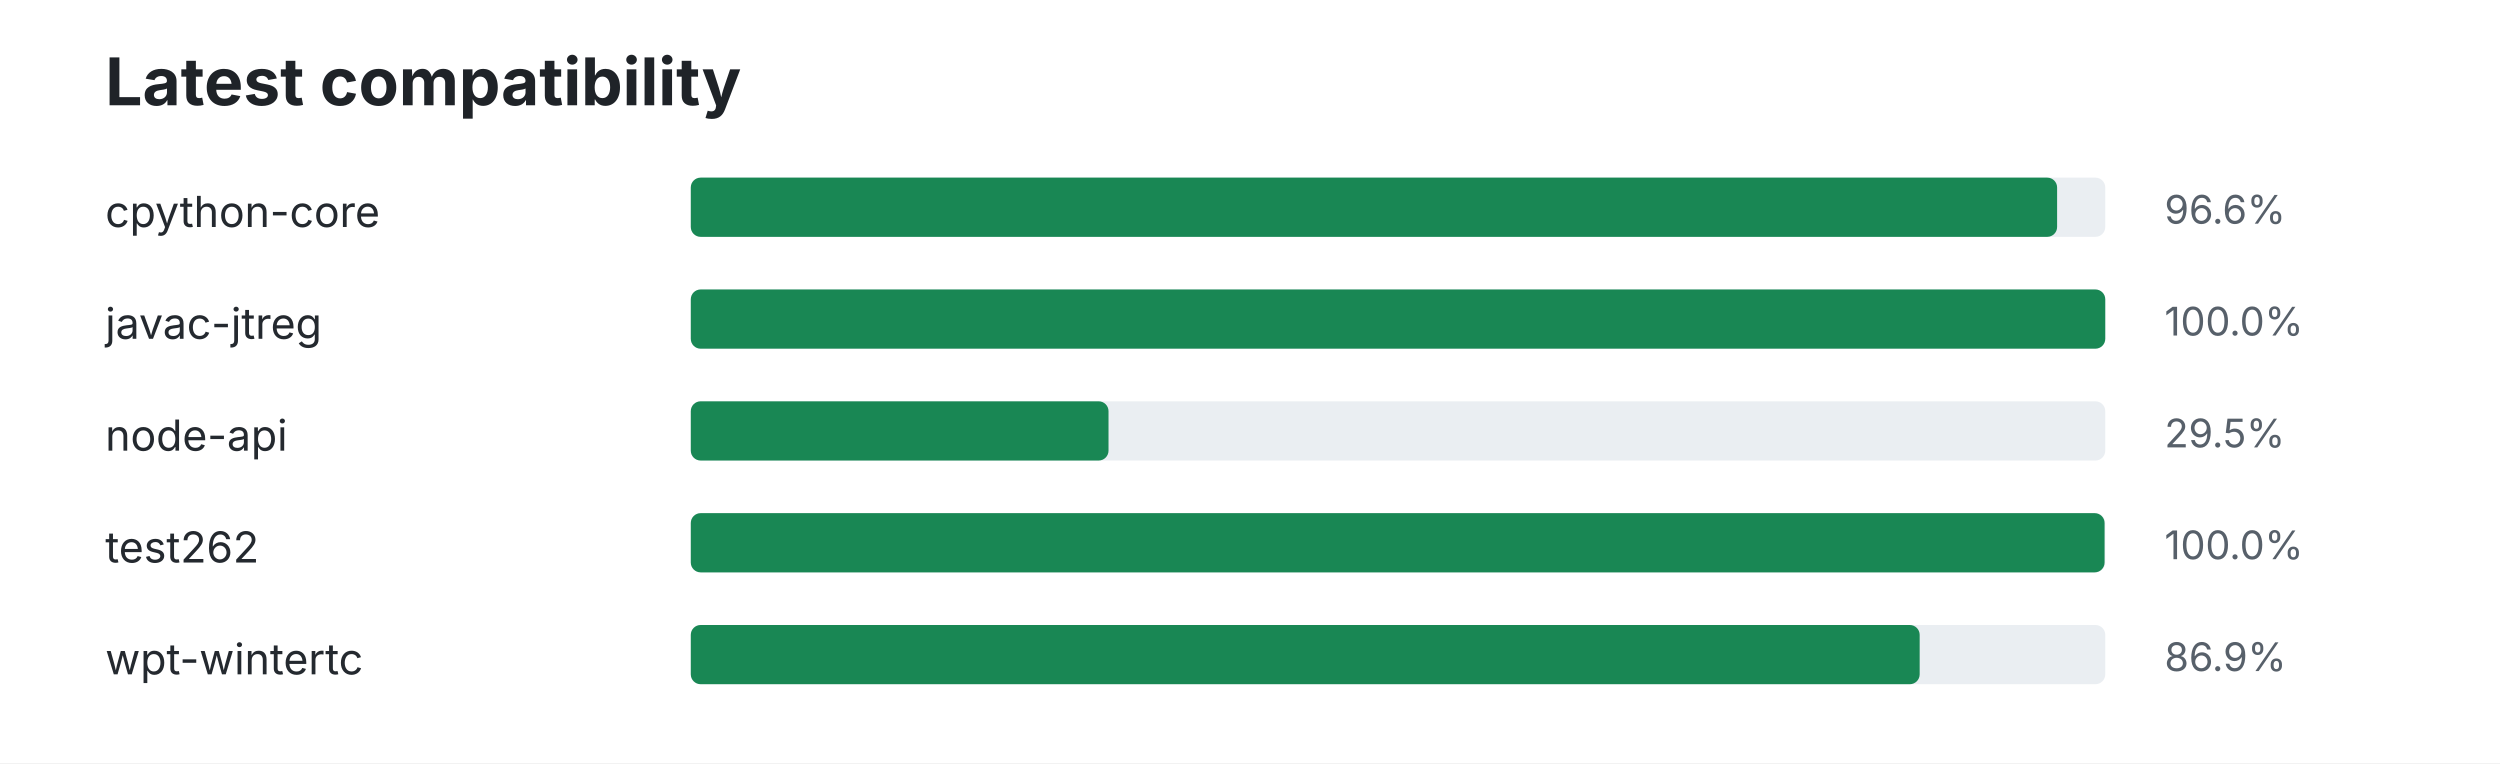
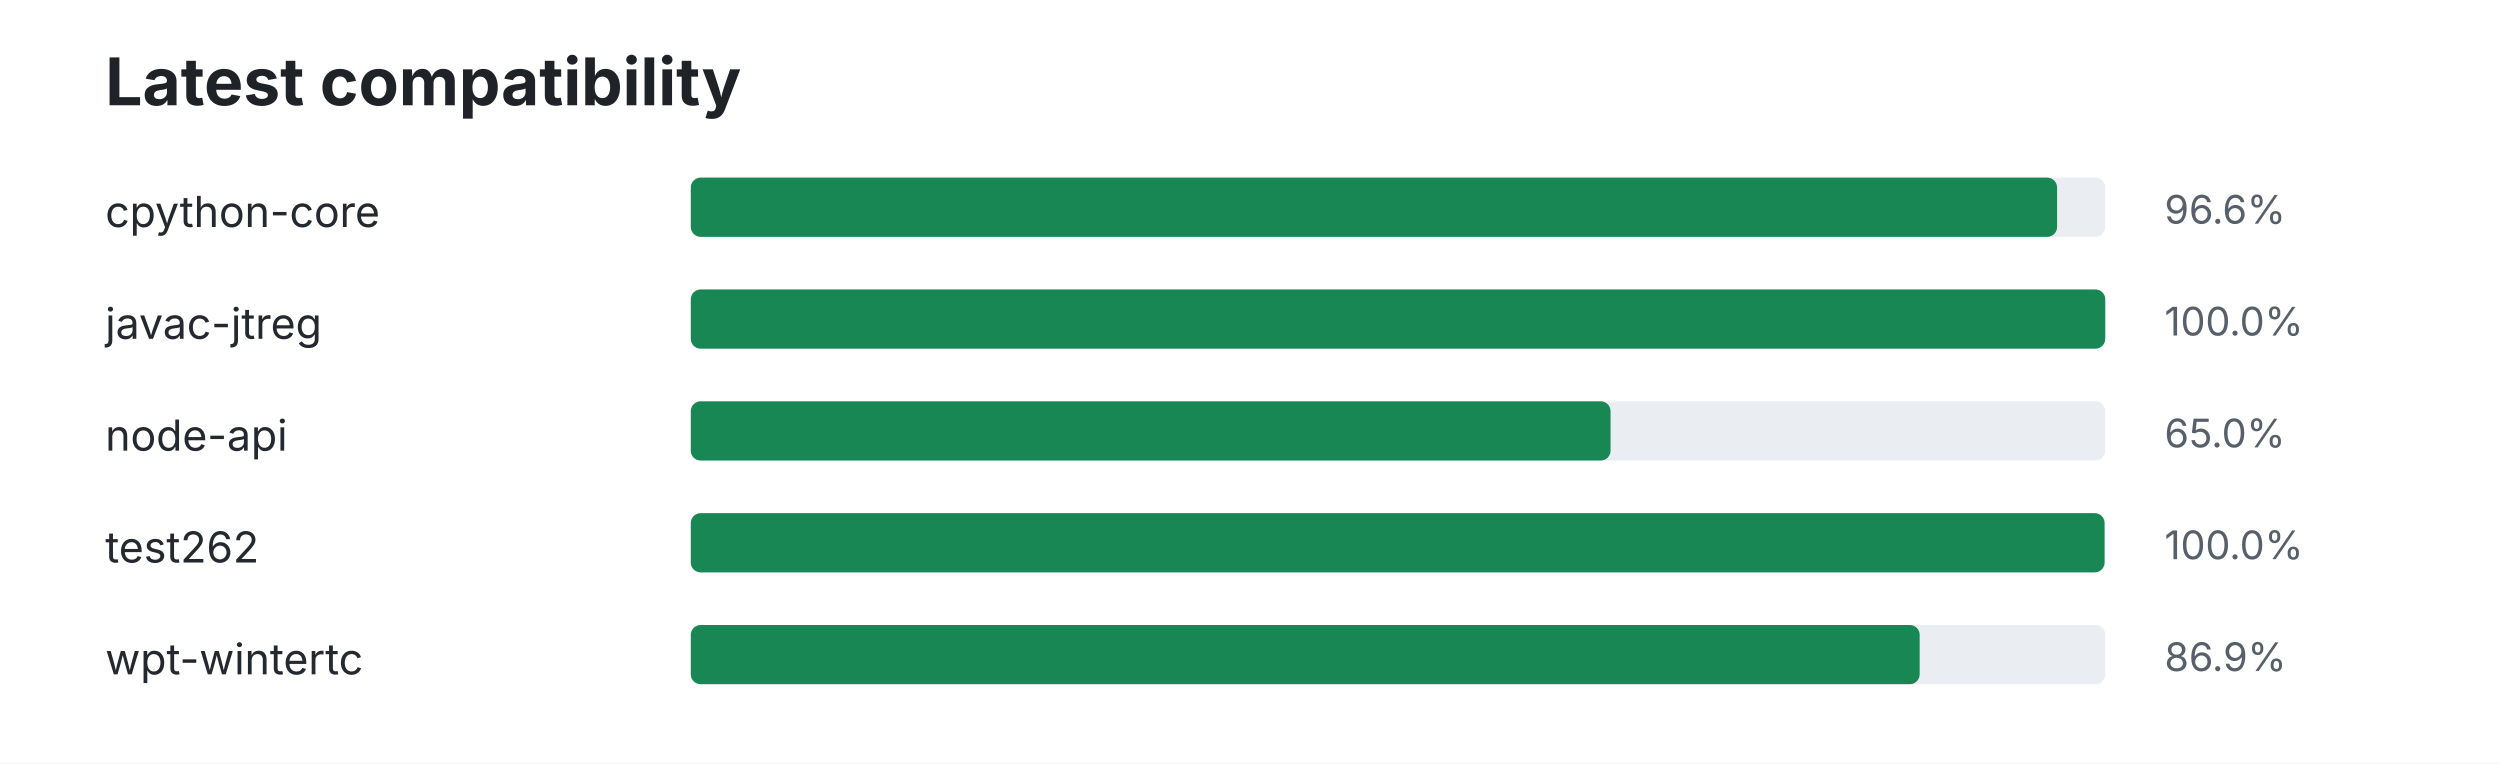
<svg xmlns="http://www.w3.org/2000/svg" width="760" height="232" viewBox="0 0 760 232" role="img" aria-labelledby="title desc">
  <rect width="760" height="232" fill="#ffffff" />
  <text x="32" y="32" font-family="system-ui, -apple-system, Segoe UI, sans-serif" font-size="20" font-weight="700" fill="#1f2328">Latest compatibility</text>
  <text x="32" y="69" font-family="system-ui, -apple-system, Segoe UI, sans-serif" font-size="13" fill="#24292f">cpython-core</text>
  <rect x="210" y="54" width="430" height="18" rx="3" fill="#eaeef2" />
  <rect x="210" y="54" width="415.36" height="18" rx="3" fill="#198754" />
  <text x="658" y="68" font-family="system-ui, -apple-system, Segoe UI, sans-serif" font-size="12" fill="#57606a">96.6%</text>
  <text x="32" y="103" font-family="system-ui, -apple-system, Segoe UI, sans-serif" font-size="13" fill="#24292f">javac-jtreg</text>
  <rect x="210" y="88" width="430" height="18" rx="3" fill="#eaeef2" />
  <rect x="210" y="88" width="430.00" height="18" rx="3" fill="#198754" />
  <text x="658" y="102" font-family="system-ui, -apple-system, Segoe UI, sans-serif" font-size="12" fill="#57606a">100.0%</text>
  <text x="32" y="137" font-family="system-ui, -apple-system, Segoe UI, sans-serif" font-size="13" fill="#24292f">node-api</text>
  <rect x="210" y="122" width="430" height="18" rx="3" fill="#eaeef2" />
-   <rect x="210" y="122" width="126.99" height="18" rx="3" fill="#198754" />
-   <text x="658" y="136" font-family="system-ui, -apple-system, Segoe UI, sans-serif" font-size="12" fill="#57606a">29.5%</text>
+   <rect x="210" y="122" width="279.61" height="18" rx="3" fill="#198754" />
+   <text x="658" y="136" font-family="system-ui, -apple-system, Segoe UI, sans-serif" font-size="12" fill="#57606a">65.0%</text>
  <text x="32" y="171" font-family="system-ui, -apple-system, Segoe UI, sans-serif" font-size="13" fill="#24292f">test262</text>
  <rect x="210" y="156" width="430" height="18" rx="3" fill="#eaeef2" />
  <rect x="210" y="156" width="429.79" height="18" rx="3" fill="#198754" />
  <text x="658" y="170" font-family="system-ui, -apple-system, Segoe UI, sans-serif" font-size="12" fill="#57606a">100.0%</text>
  <text x="32" y="205" font-family="system-ui, -apple-system, Segoe UI, sans-serif" font-size="13" fill="#24292f">wpt-wintertc</text>
  <rect x="210" y="190" width="430" height="18" rx="3" fill="#eaeef2" />
  <rect x="210" y="190" width="373.58" height="18" rx="3" fill="#198754" />
  <text x="658" y="204" font-family="system-ui, -apple-system, Segoe UI, sans-serif" font-size="12" fill="#57606a">86.9%</text>
</svg>
